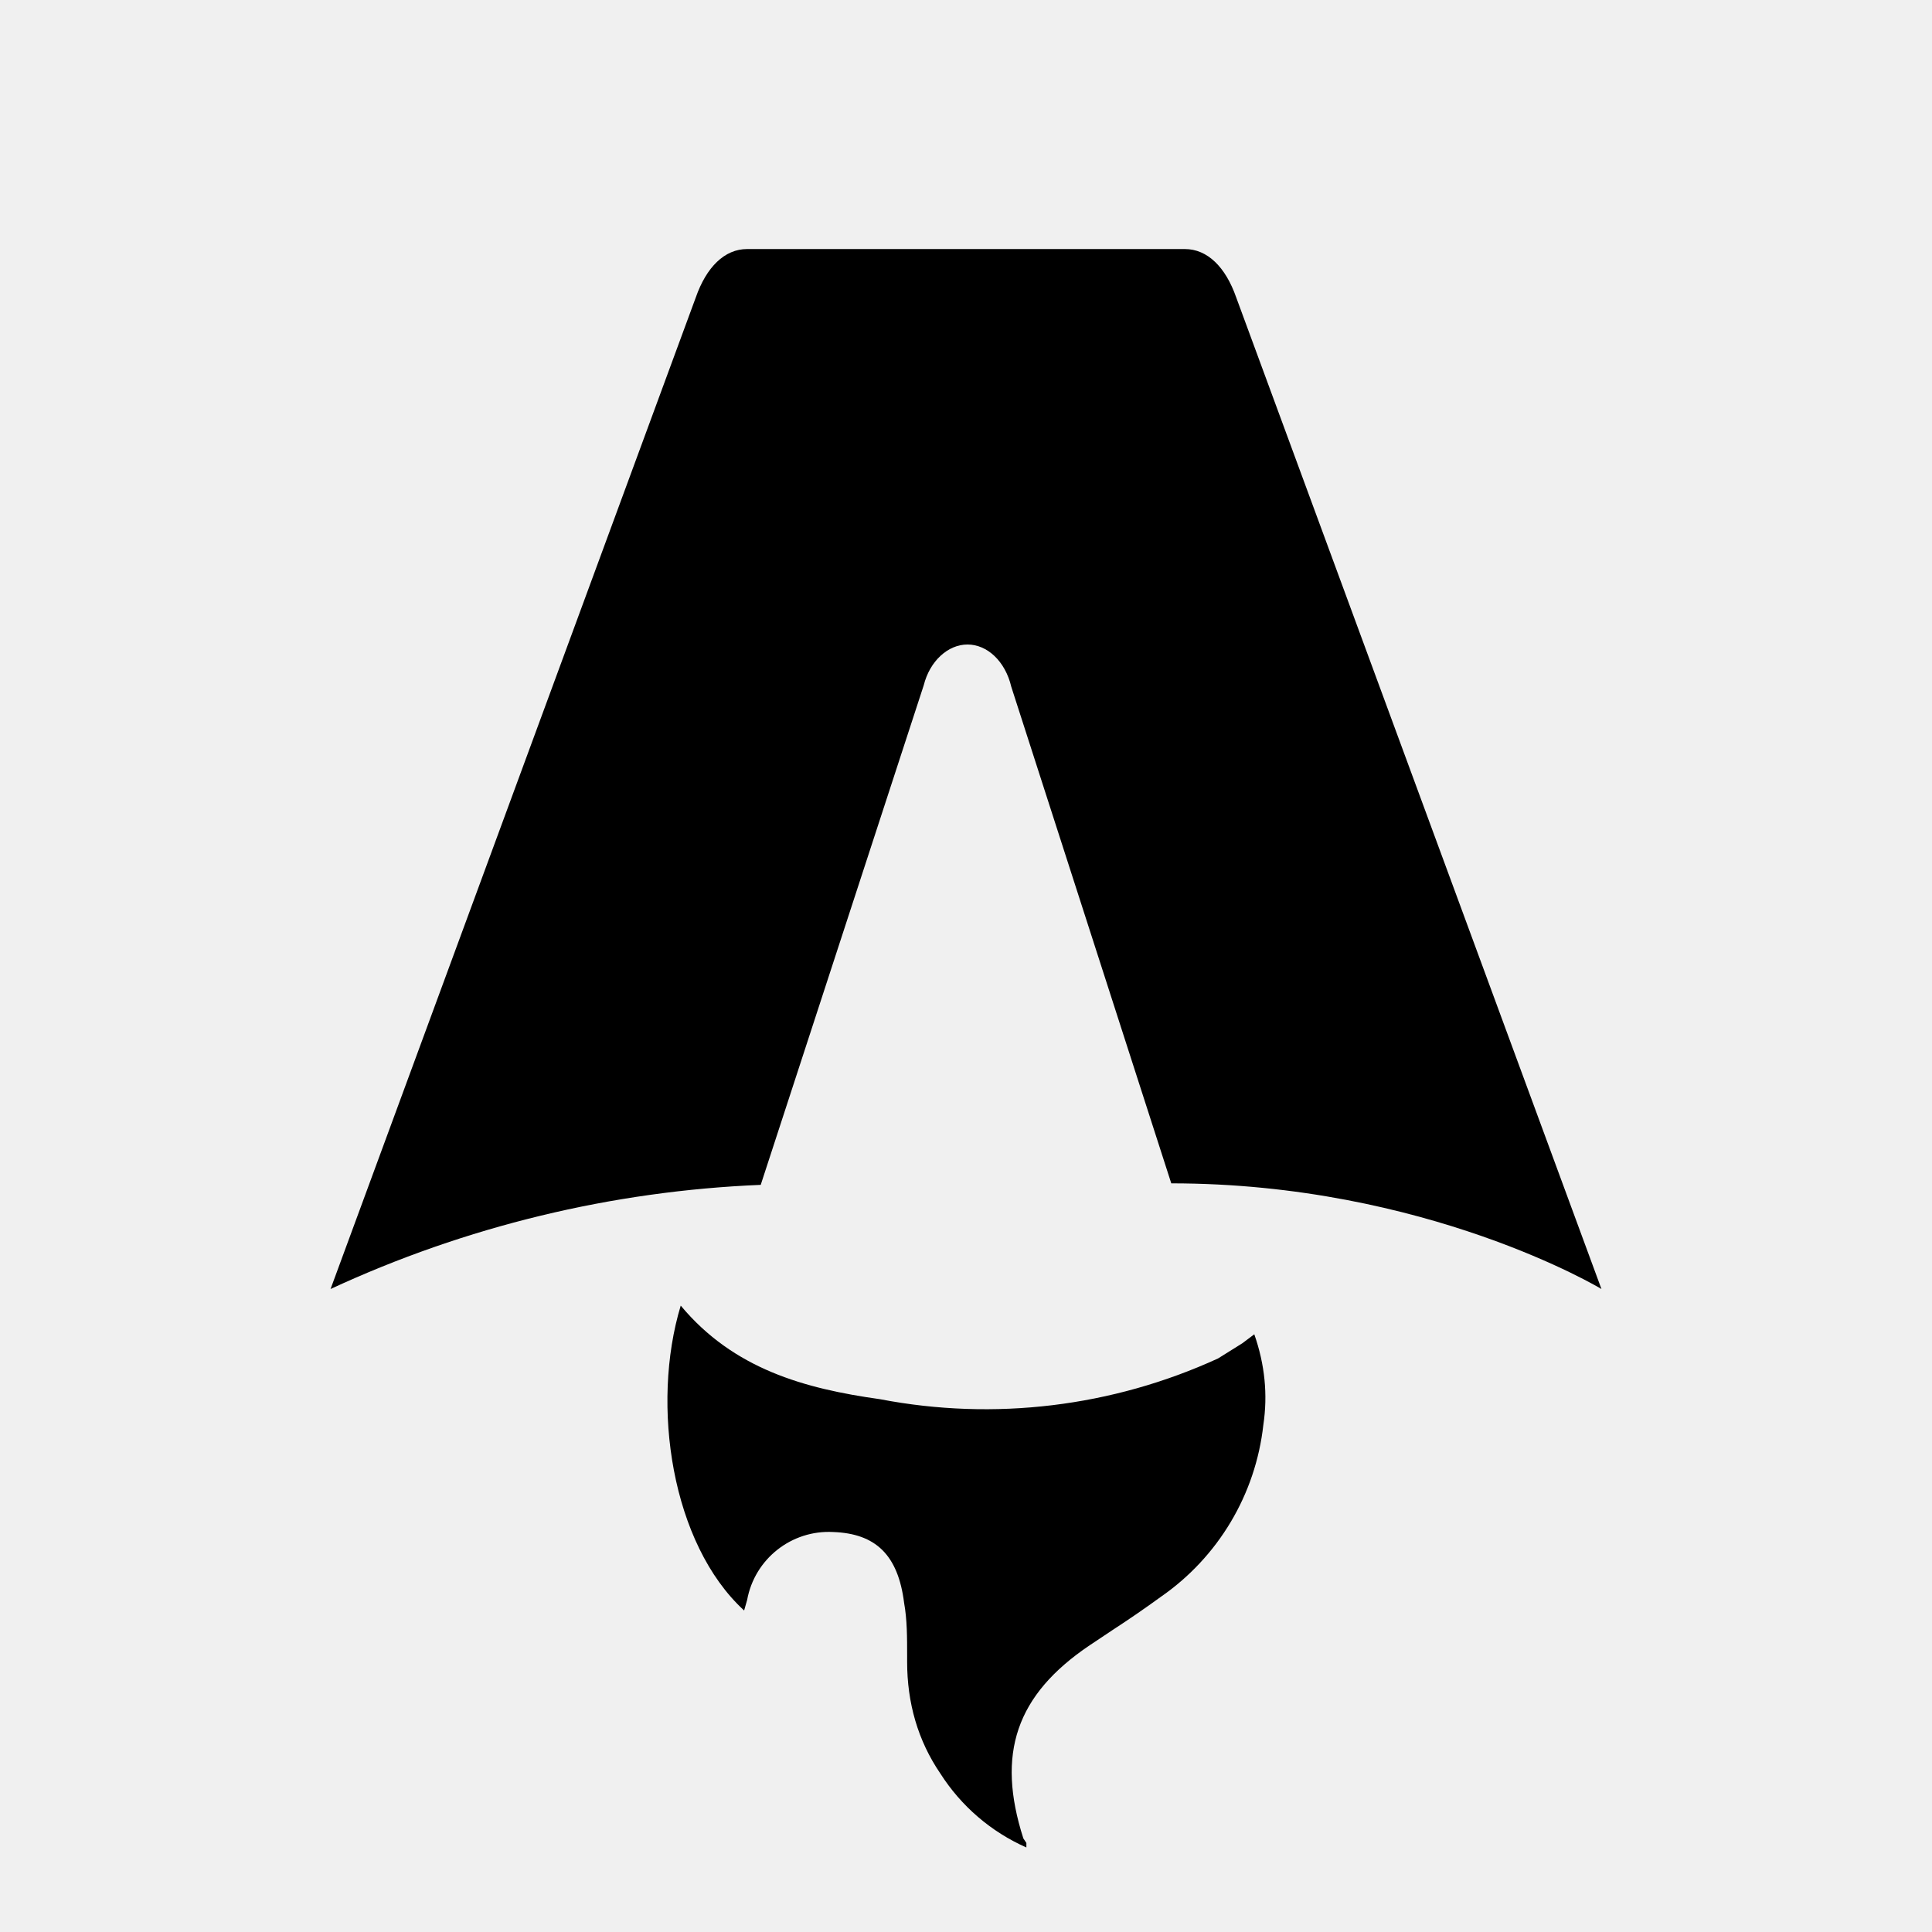
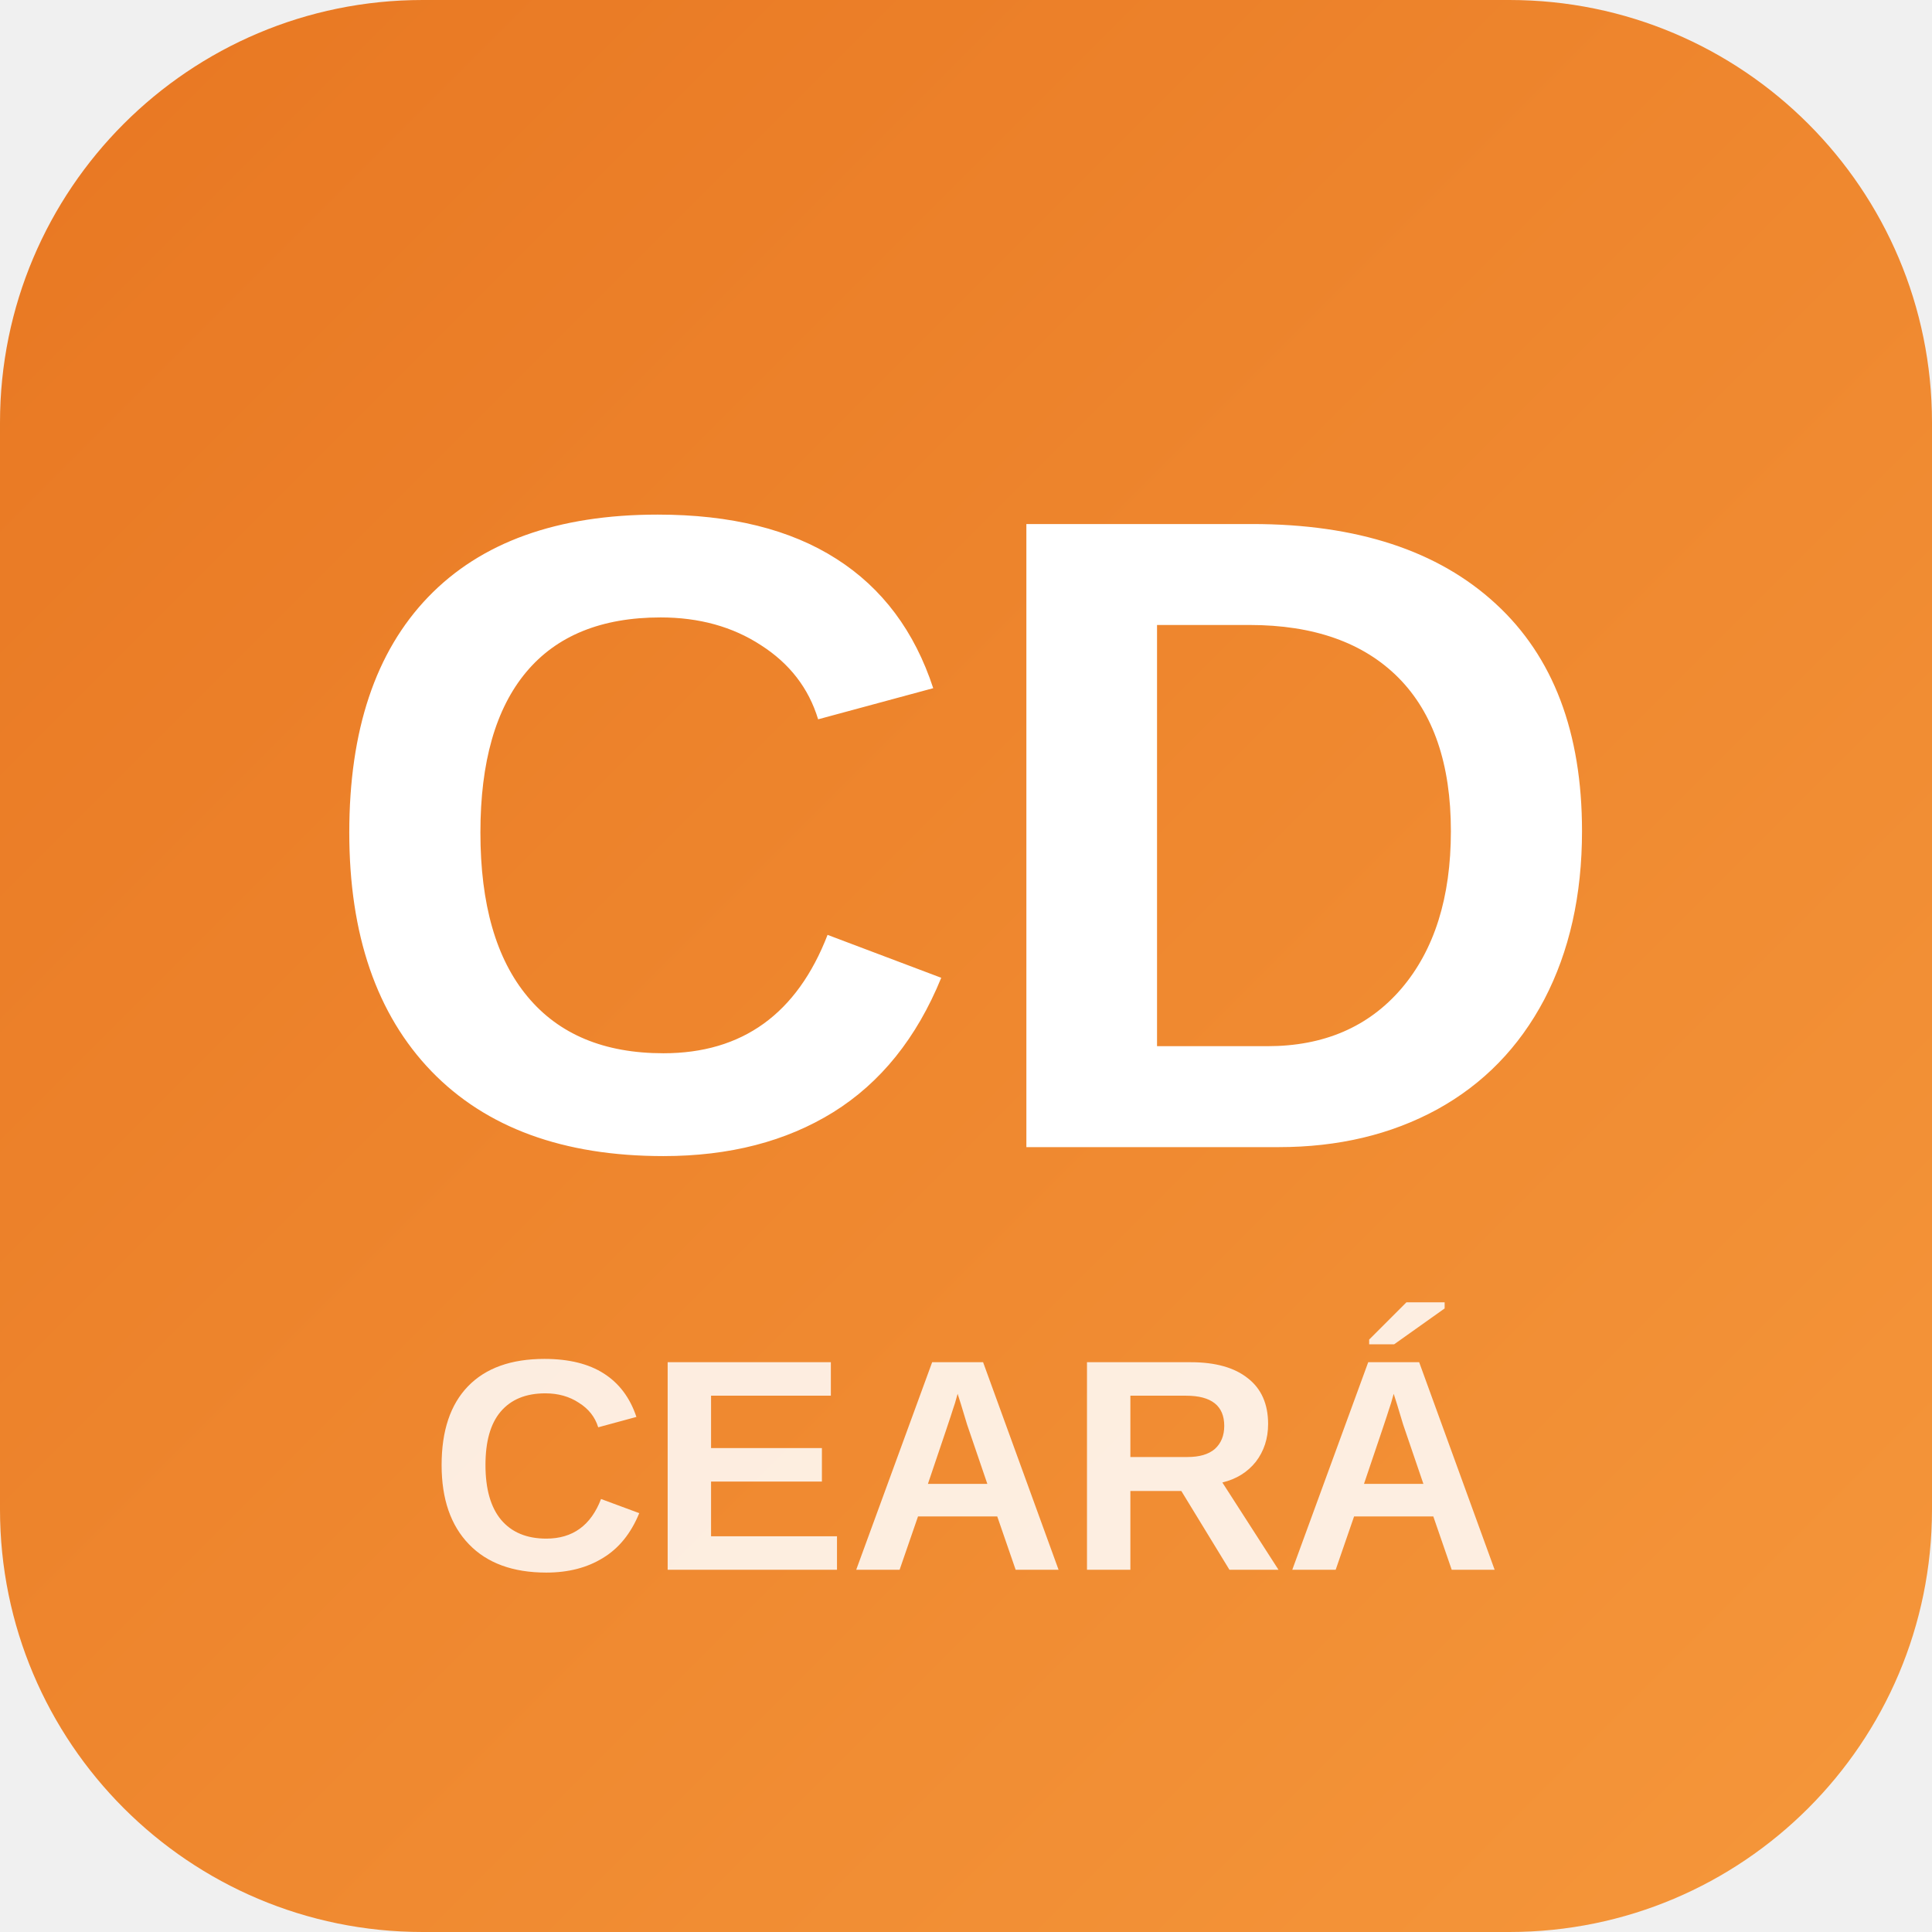
- <svg xmlns="http://www.w3.org/2000/svg" fill="none" viewBox="0 0 128 128">
-   <path d="M50.4 78.5a75.1 75.1 0 0 0-28.5 6.9l24.2-65.7c.7-2 1.9-3.2 3.4-3.2h29c1.5 0 2.7 1.2 3.4 3.2l24.2 65.7s-11.6-7-28.5-7L67 45.5c-.4-1.7-1.6-2.8-2.9-2.8-1.3 0-2.5 1.1-2.9 2.7L50.4 78.5Zm-1.1 28.2Zm-4.2-20.2c-2 6.6-.6 15.8 4.2 20.2a17.5 17.5 0 0 1 .2-.7 5.5 5.5 0 0 1 5.7-4.5c2.8.1 4.3 1.5 4.7 4.7.2 1.1.2 2.3.2 3.5v.4c0 2.7.7 5.2 2.2 7.4a13 13 0 0 0 5.7 4.9v-.3l-.2-.3c-1.8-5.6-.5-9.5 4.4-12.8l1.5-1a73 73 0 0 0 3.2-2.2 16 16 0 0 0 6.8-11.4c.3-2 .1-4-.6-6l-.8.6-1.6 1a37 37 0 0 1-22.4 2.7c-5-.7-9.7-2-13.2-6.2Z" />
-   <style>
-         path { fill: #000; }
-         @media (prefers-color-scheme: dark) {
-             path { fill: #FFF; }
-         }
-     </style>
+ <svg xmlns="http://www.w3.org/2000/svg" viewBox="0 0 64 64">
+   <defs>
+     <linearGradient id="g" x1="0" y1="0" x2="1" y2="1">
+       <stop offset="0" stop-color="#E87722" />
+       <stop offset="1" stop-color="#F5973B" />
+     </linearGradient>
+   </defs>
+   <rect width="64" height="64" rx="14" fill="url(#g)" />
+   <text x="32" y="38" font-family="Arial, Helvetica, sans-serif" font-size="30" font-weight="900" fill="#ffffff" text-anchor="middle">CD</text>
+   <text x="32" y="52" font-family="Arial" font-size="10" font-weight="700" fill="rgba(255,255,255,0.85)" text-anchor="middle">CEARÁ</text>
</svg>
